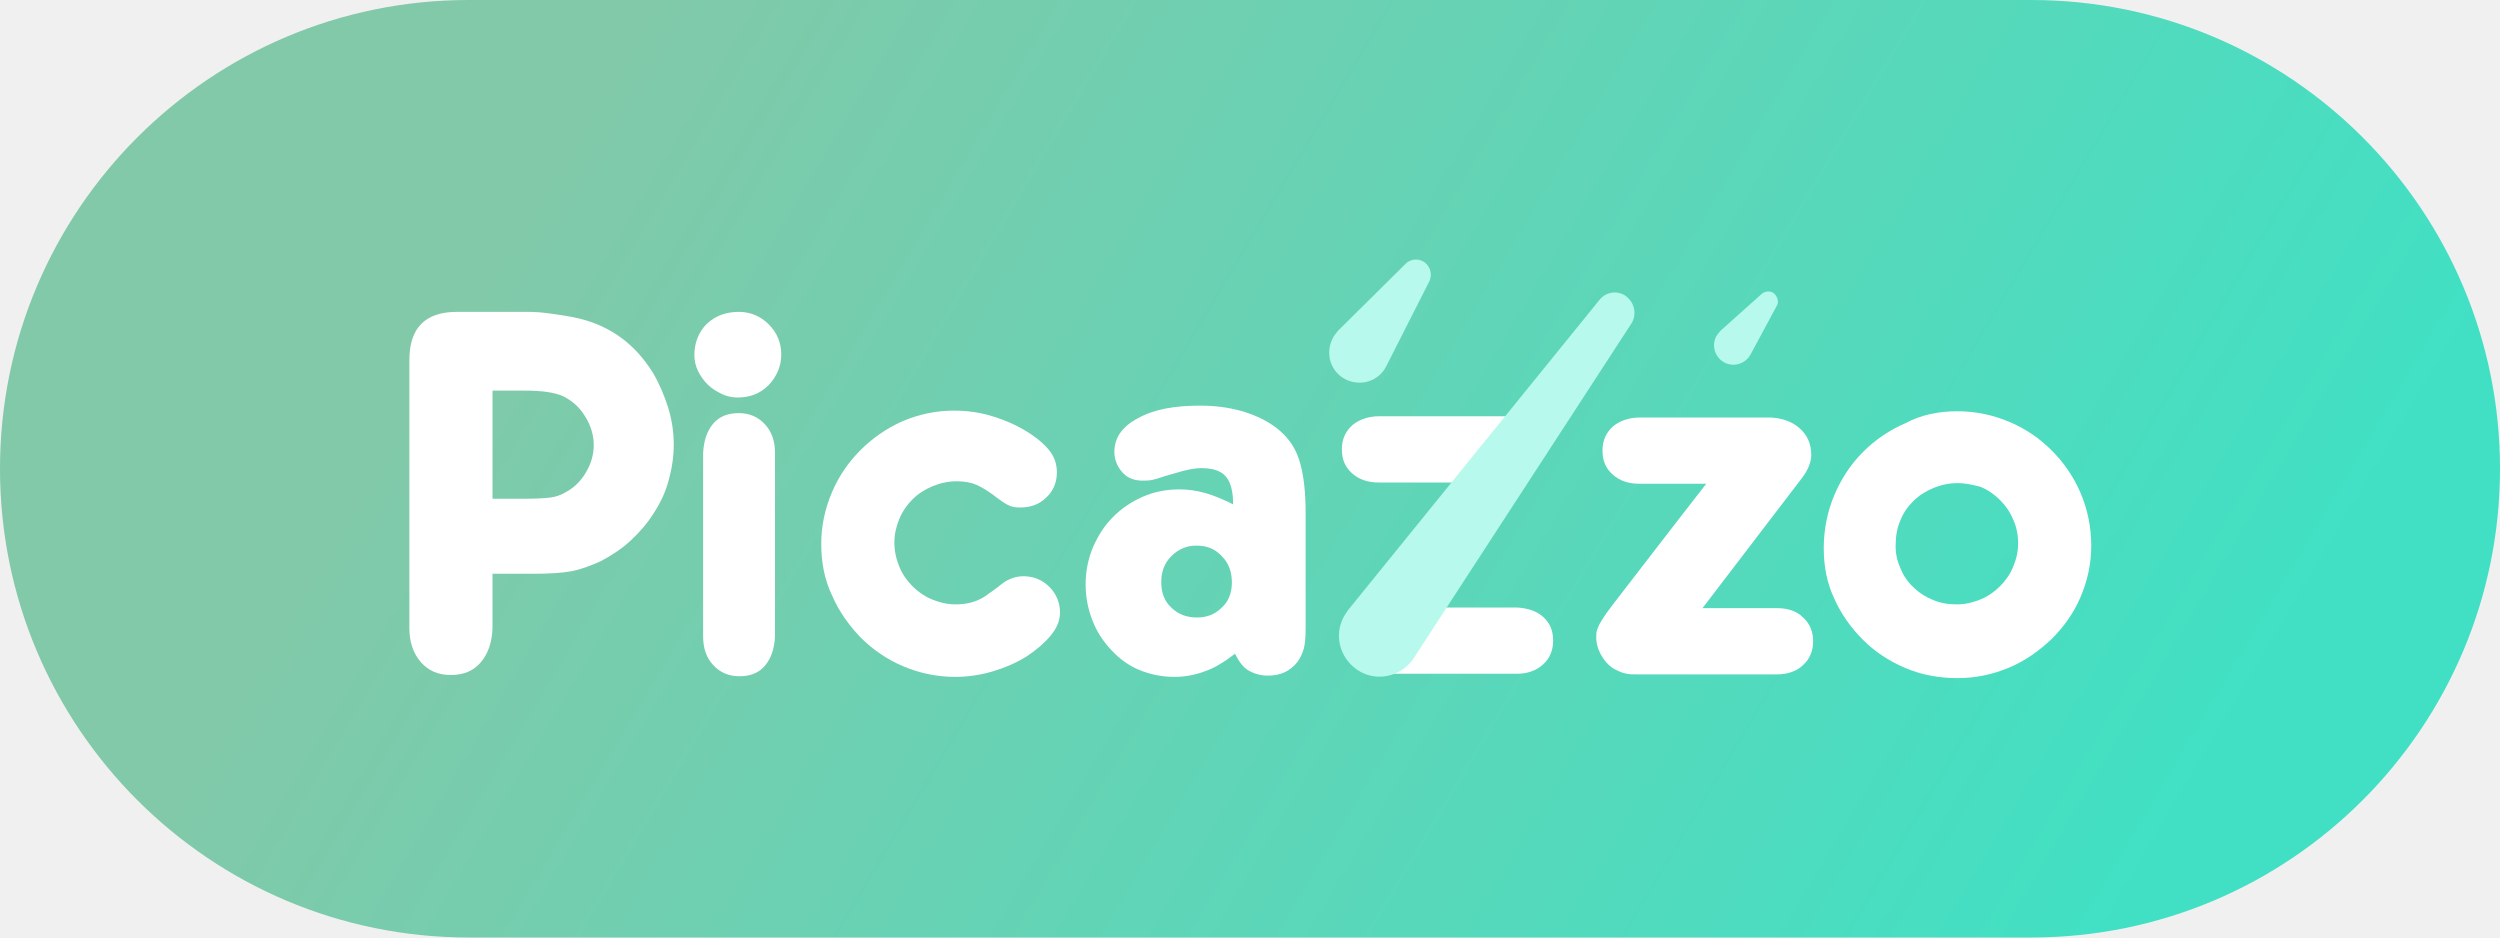
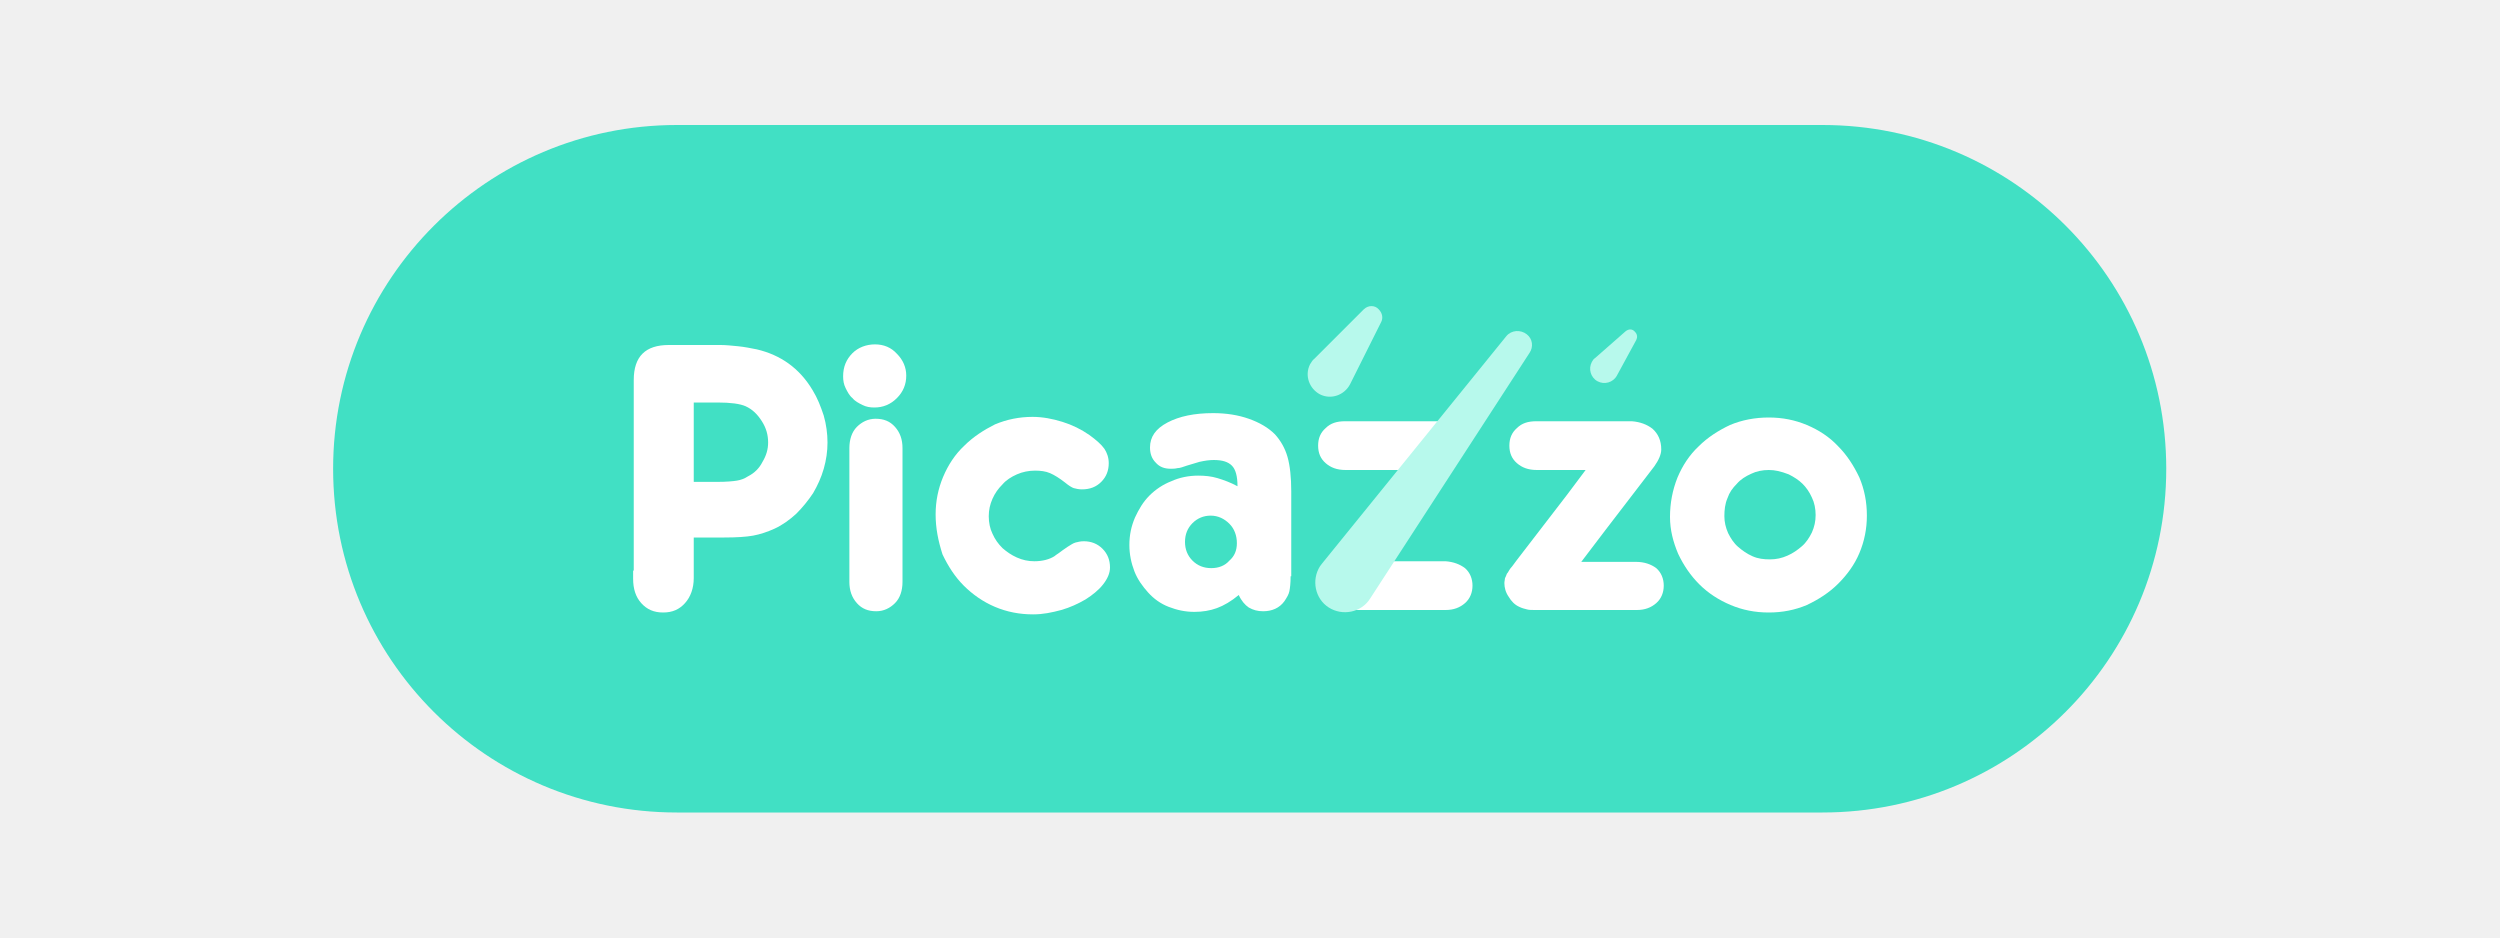
<svg xmlns="http://www.w3.org/2000/svg" version="1.1" x="0px" y="0px" width="400px" height="150px" viewBox="0 0 400 150" style="enable-background:new 0 0 400 150;" xml:space="preserve">
  <style type="text/css">
- 	.st0{fill:url(#SVGID_1_);}
+ 	.st0{fill:#41E0C4;}
	.st1{fill:#FFFFFF;}
	.st2{fill:#B7F9EC;}
</style>
  <g id="Layer_2">
-     <linearGradient id="SVGID_1_" gradientUnits="userSpaceOnUse" x1="334.433" y1="155.151" x2="96.066" y2="13.033">
-       <stop offset="0" style="stop-color:#41E0C4" />
-       <stop offset="1" style="stop-color:#81C9A9" />
-     </linearGradient>
-     <path class="st0" d="M75,0h250c41.4,0,75,33.6,75,75v0c0,41.4-33.6,75-75,75H75c-41.4,0-75-33.6-75-75v0C0,33.6,33.6,0,75,0z" />
+     <path class="st0" d="M108.3,20h183.3c30.4,0,55,24.6,55,55v0c0,30.4-24.6,55-55,55H108.3c-30.4,0-55-24.6-55-55v0   C53.3,44.6,78,20,108.3,20z" />
  </g>
  <g id="Layer_1">
    <g>
-       <path class="st1" d="M65.5,99.2v-40v-1.6c0-5.1,2.5-7.7,7.6-7.7h1.6h9.8c1.2,0,2.4,0.1,3.8,0.3c1.4,0.2,2.8,0.4,4.1,0.7    c5.2,1.2,9.2,4.1,12.1,8.8c1,1.7,1.8,3.6,2.4,5.5c0.6,2,0.9,3.9,0.9,5.9c0,2-0.3,3.9-0.8,5.7c-0.5,1.9-1.3,3.6-2.4,5.3    c-1,1.6-2.3,3.1-3.7,4.4c-1.4,1.3-3.1,2.4-4.8,3.3c-1.6,0.7-3.1,1.3-4.7,1.6c-1.6,0.3-3.6,0.4-6.2,0.4h-6.4v7.3v1.5    c-0.1,2.2-0.7,4-1.9,5.4c-1.2,1.4-2.8,2-4.8,2c-2,0-3.6-0.7-4.8-2.1c-1.2-1.4-1.8-3.2-1.8-5.4V99.2z M83.9,79.8    c2,0,3.4-0.1,4.2-0.2c0.8-0.1,1.7-0.4,2.5-0.9c1.3-0.7,2.4-1.8,3.2-3.2c0.8-1.4,1.2-2.8,1.2-4.3c0-1.6-0.5-3.2-1.4-4.6    c-0.9-1.5-2.1-2.5-3.5-3.2c-1.3-0.6-3.3-0.9-6.1-0.9h-5.2v17.3H83.9z" />
-       <path class="st1" d="M118.2,49.9c1.9,0,3.5,0.7,4.8,2c1.3,1.3,2,2.9,2,4.8c0,1.9-0.7,3.5-2,4.9c-1.4,1.4-3,2-5,2    c-0.9,0-1.8-0.2-2.6-0.6c-0.8-0.4-1.6-0.9-2.2-1.5c-0.6-0.6-1.1-1.3-1.5-2.1c-0.4-0.8-0.6-1.7-0.6-2.6c0-2,0.7-3.7,2-5    C114.5,50.5,116.2,49.9,118.2,49.9z M112.5,100.5V73.8v-1.3c0.1-2,0.6-3.5,1.6-4.7c1-1.2,2.4-1.7,4.1-1.7c1.7,0,3.1,0.6,4.2,1.8    c1.1,1.2,1.6,2.7,1.6,4.6v1.3v26.7v1.3c-0.1,2-0.6,3.5-1.6,4.7c-1,1.2-2.4,1.7-4.1,1.7c-1.7,0-3.1-0.6-4.2-1.8    c-1.1-1.2-1.6-2.7-1.6-4.6V100.5z" />
-       <path class="st1" d="M131.4,87c0-2.9,0.6-5.6,1.7-8.2c1.1-2.6,2.6-4.8,4.6-6.8c1.9-1.9,4.2-3.5,6.7-4.6c2.6-1.1,5.3-1.7,8.2-1.7    c2.2,0,4.4,0.3,6.5,1c2.2,0.7,4.1,1.6,5.9,2.8c1.6,1.1,2.6,2.1,3.2,3c0.6,0.9,0.9,1.9,0.9,3.1c0,1.6-0.6,3-1.7,4    c-1.1,1.1-2.5,1.6-4.2,1.6c-0.7,0-1.3-0.1-1.7-0.3c-0.5-0.2-1.1-0.6-1.9-1.2c-1.3-1-2.4-1.7-3.3-2.1c-0.9-0.4-2-0.6-3.2-0.6    c-1.4,0-2.7,0.3-3.9,0.8c-1.2,0.5-2.3,1.2-3.2,2.1c-0.9,0.9-1.6,1.9-2.1,3.1c-0.5,1.2-0.8,2.5-0.8,3.8c0,1.4,0.3,2.7,0.8,3.9    c0.5,1.2,1.2,2.2,2.1,3.1c0.9,0.9,1.9,1.6,3.1,2.1c1.2,0.5,2.5,0.8,3.8,0.8c1.8,0,3.2-0.4,4.4-1.1c0.2-0.1,0.5-0.3,1-0.7    c0.5-0.3,1.1-0.8,1.9-1.4c0.6-0.5,1.2-0.8,1.8-1c0.5-0.2,1.1-0.3,1.8-0.3c1.6,0,3,0.6,4.1,1.7c1.1,1.1,1.7,2.5,1.7,4.1    c0,1.3-0.5,2.5-1.5,3.7c-1,1.2-2.3,2.3-3.8,3.3c-1.6,1-3.4,1.8-5.4,2.4c-2,0.6-4,0.9-6.1,0.9c-2.9,0-5.7-0.6-8.3-1.7    c-2.6-1.1-4.9-2.7-6.8-4.6c-1.9-2-3.5-4.2-4.6-6.8C131.9,92.7,131.4,89.9,131.4,87z" />
-       <path class="st1" d="M208.9,100.5c0,1.5-0.1,2.6-0.3,3.3c-0.2,0.7-0.5,1.4-1,2.1c-1.2,1.5-2.7,2.2-4.7,2.2c-1.2,0-2.2-0.3-3.1-0.8    s-1.6-1.5-2.2-2.7c-1.7,1.3-3.3,2.3-4.8,2.8c-1.6,0.6-3.2,0.9-4.9,0.9c-2,0-3.9-0.4-5.6-1.1c-1.7-0.7-3.2-1.8-4.5-3.2    c-1.3-1.4-2.3-2.9-3-4.7c-0.7-1.8-1.1-3.7-1.1-5.8c0-2.1,0.4-4.1,1.2-6c0.8-1.8,1.8-3.4,3.2-4.8c1.4-1.4,2.9-2.4,4.7-3.2    c1.8-0.8,3.8-1.2,5.9-1.2c1.4,0,2.8,0.2,4.2,0.6c1.4,0.4,2.8,1,4.4,1.8c0-2.1-0.4-3.6-1.2-4.5c-0.8-0.9-2.1-1.3-3.9-1.3    c-0.9,0-2,0.2-3.1,0.5l-2.8,0.8c-0.8,0.3-1.5,0.5-2,0.6c-0.5,0.1-1.1,0.1-1.5,0.1c-1.3,0-2.4-0.4-3.2-1.3c-0.8-0.9-1.3-2-1.3-3.3    c0-2.3,1.3-4.1,3.8-5.4c2.5-1.4,5.8-2,9.9-2c2.8,0,5.4,0.4,7.7,1.2c2.3,0.8,4.2,1.9,5.7,3.4c1.3,1.3,2.2,2.9,2.7,4.9    c0.5,1.9,0.8,4.4,0.8,7.6v16.9V100.5z M197.1,93.2c0-1.7-0.5-3.1-1.6-4.2c-1.1-1.2-2.4-1.7-4.1-1.7c-1.6,0-2.9,0.6-4,1.7    c-1.1,1.1-1.6,2.5-1.6,4.1c0,1.7,0.5,3.1,1.6,4.1c1.1,1.1,2.5,1.6,4.1,1.6c1.6,0,2.9-0.5,4-1.6C196.6,96.2,197.1,94.8,197.1,93.2z    " />
-       <path class="st1" d="M313.2,65.8c2.9,0,5.7,0.6,8.3,1.7c2.6,1.1,4.8,2.6,6.8,4.6c1.9,1.9,3.5,4.2,4.6,6.8c1.1,2.6,1.7,5.4,1.7,8.4    c0,2.9-0.6,5.6-1.7,8.2c-1.1,2.6-2.7,4.8-4.6,6.7c-2,1.9-4.2,3.5-6.8,4.6c-2.6,1.1-5.4,1.7-8.3,1.7c-2.9,0-5.7-0.5-8.3-1.6    c-2.6-1.1-4.9-2.6-6.8-4.5c-1.9-1.9-3.5-4.1-4.6-6.6c-1.2-2.5-1.7-5.2-1.7-8.1c0-3,0.6-5.9,1.7-8.5c1.1-2.6,2.6-4.9,4.6-6.9    c1.9-1.9,4.2-3.5,6.8-4.6C307.3,66.4,310.1,65.8,313.2,65.8z M313.2,77.3c-1.4,0-2.7,0.3-3.9,0.8c-1.2,0.5-2.3,1.2-3.2,2.1    c-0.9,0.9-1.6,1.9-2.1,3.2c-0.5,1.2-0.7,2.5-0.7,4c0,1.3,0.3,2.5,0.8,3.6c0.5,1.2,1.2,2.2,2.1,3c0.9,0.9,1.9,1.5,3.1,2    c1.2,0.5,2.4,0.7,3.8,0.7c1.3,0,2.6-0.3,3.8-0.8c1.2-0.5,2.2-1.2,3.1-2.1c0.9-0.9,1.6-1.9,2.1-3.1c0.5-1.2,0.8-2.4,0.8-3.8    c0-1.4-0.3-2.7-0.8-3.8c-0.5-1.2-1.2-2.2-2.1-3.1c-0.9-0.9-1.9-1.6-3.1-2.1C315.8,77.6,314.5,77.3,313.2,77.3z" />
-       <path class="st1" d="M241.6,66.6h-20.9c-1.7,0-3.2,0.5-4.3,1.4c-1.1,1-1.7,2.2-1.7,3.9c0,1.6,0.5,2.8,1.6,3.8    c1.1,1,2.5,1.5,4.3,1.5h12.7L241.6,66.6z" />
-       <path class="st1" d="M284.3,97.3h-11.9l5.2-6.8l10.7-14c1-1.3,1.5-2.6,1.5-3.7c0-1.9-0.7-3.3-2-4.4c-1.2-1-2.7-1.5-4.5-1.6l0,0    h-0.7h-1.5h-18.7c-1.7,0-3.2,0.5-4.3,1.4c-1.1,1-1.7,2.2-1.7,3.9c0,1.6,0.5,2.8,1.6,3.8c1.1,1,2.5,1.5,4.3,1.5H273l-4.2,5.4l0,0    L258,96.8c-0.5,0.7-1,1.3-1.3,1.8c-0.3,0.5-0.6,0.9-0.8,1.3c-0.2,0.4-0.3,0.7-0.4,1c-0.1,0.3-0.1,0.7-0.1,1.1c0,1,0.3,2,0.9,3    c0.6,1,1.4,1.8,2.3,2.2c0.6,0.3,1.1,0.5,1.7,0.6c0.5,0.1,1,0.1,1.7,0.1l0,0h0.3h1.9h20.1c1.7,0,3.2-0.5,4.2-1.5    c1.1-1,1.6-2.3,1.6-3.8s-0.5-2.8-1.6-3.8C287.5,97.8,286.1,97.3,284.3,97.3z" />
-       <path class="st1" d="M242.7,97.2h-13.3l-8.1,10.6h21.4c1.7,0,3.1-0.5,4.2-1.5c1.1-1,1.6-2.3,1.6-3.8c0-1.6-0.5-2.8-1.6-3.8    C245.9,97.8,244.5,97.3,242.7,97.2z" />
-       <path class="st2" d="M261,51.8l-34.8,53.5c-2,3-6,3.9-9,1.9c-3-2-3.9-6-1.9-9c0.1-0.2,0.3-0.4,0.4-0.6l40.2-49.6    c1.1-1.4,3.1-1.6,4.4-0.5C261.6,48.6,261.9,50.4,261,51.8z" />
-       <path class="st2" d="M228.7,45l-6.9,13.6c-1.2,2.4-4.1,3.3-6.5,2.1c-2.4-1.2-3.3-4.1-2.1-6.5c0.2-0.5,0.6-0.9,0.9-1.3l10.8-10.7    c0.9-0.9,2.4-0.9,3.3,0C229,43,229.1,44.1,228.7,45z" />
-       <path class="st2" d="M284.3,48.9l-4.2,7.8c-0.8,1.5-2.7,2.1-4.2,1.3c-1.5-0.8-2.1-2.7-1.3-4.2c0.2-0.3,0.4-0.6,0.7-0.9l6.6-5.9    c0.6-0.5,1.6-0.5,2.1,0.1C284.5,47.7,284.6,48.4,284.3,48.9z" />
+       <path class="st1" d="M101.4,91.3V61.9v-1.1c0-3.8,1.9-5.6,5.6-5.6h1.1h7.2c0.8,0,1.8,0.1,2.8,0.2c1,0.1,2,0.3,3,0.5    c3.8,0.9,6.8,3,8.9,6.5c0.8,1.3,1.3,2.6,1.8,4.1c0.4,1.4,0.6,2.9,0.6,4.3c0,1.4-0.2,2.8-0.6,4.2c-0.4,1.4-1,2.7-1.7,3.9    c-0.8,1.2-1.7,2.3-2.7,3.3c-1.1,1-2.2,1.8-3.5,2.4c-1.1,0.5-2.3,0.9-3.4,1.1c-1.1,0.2-2.7,0.3-4.6,0.3H111v5.4v1.1    c0,1.6-0.5,3-1.4,4c-0.9,1-2,1.5-3.5,1.5c-1.5,0-2.6-0.5-3.5-1.5c-0.9-1-1.3-2.3-1.3-3.9V91.3z M114.8,77.1c1.4,0,2.5-0.1,3.1-0.2    c0.6-0.1,1.2-0.3,1.8-0.7c1-0.5,1.8-1.3,2.3-2.3c0.6-1,0.9-2,0.9-3.1c0-1.2-0.3-2.3-1-3.4c-0.7-1.1-1.5-1.9-2.6-2.4    c-0.9-0.4-2.4-0.6-4.5-0.6H111v12.7H114.8z" />
+       <path class="st1" d="M140,55.1c1.4,0,2.6,0.5,3.5,1.5c1,1,1.5,2.2,1.5,3.5c0,1.4-0.5,2.6-1.5,3.6c-1,1-2.2,1.5-3.6,1.5    c-0.7,0-1.3-0.1-1.9-0.4c-0.6-0.3-1.2-0.6-1.6-1.1c-0.5-0.4-0.8-1-1.1-1.6c-0.3-0.6-0.4-1.2-0.4-1.9c0-1.5,0.5-2.7,1.5-3.7    C137.3,55.6,138.6,55.1,140,55.1z M135.9,92.2V72.6v-0.9c0-1.4,0.4-2.6,1.2-3.4c0.8-0.8,1.8-1.3,3-1.3c1.3,0,2.3,0.4,3.1,1.3    c0.8,0.9,1.2,2,1.2,3.4v0.9v19.6v0.9c0,1.4-0.4,2.6-1.2,3.4c-0.8,0.8-1.8,1.3-3,1.3c-1.3,0-2.3-0.4-3.1-1.3    c-0.8-0.9-1.2-2-1.2-3.4V92.2z" />
+       <path class="st1" d="M149.7,82.3c0-2.1,0.4-4.1,1.2-6c0.8-1.9,1.9-3.6,3.4-5c1.4-1.4,3.1-2.5,4.9-3.4c1.9-0.8,3.9-1.2,6-1.2    c1.6,0,3.2,0.3,4.8,0.8c1.6,0.5,3,1.2,4.3,2.1c1.1,0.8,1.9,1.5,2.4,2.2c0.4,0.6,0.7,1.4,0.7,2.3c0,1.2-0.4,2.2-1.2,3    c-0.8,0.8-1.8,1.2-3.1,1.2c-0.5,0-0.9-0.1-1.3-0.2c-0.3-0.1-0.8-0.4-1.4-0.9c-0.9-0.7-1.7-1.2-2.4-1.5c-0.7-0.3-1.5-0.4-2.4-0.4    c-1,0-2,0.2-2.9,0.6c-0.9,0.4-1.7,0.9-2.3,1.6c-0.7,0.7-1.2,1.4-1.6,2.3c-0.4,0.9-0.6,1.8-0.6,2.8c0,1,0.2,2,0.6,2.8    c0.4,0.9,0.9,1.6,1.6,2.3c0.7,0.6,1.4,1.1,2.3,1.5c0.9,0.4,1.8,0.6,2.8,0.6c1.3,0,2.4-0.3,3.2-0.8c0.1-0.1,0.4-0.3,0.7-0.5    c0.4-0.3,0.8-0.6,1.4-1c0.5-0.3,0.9-0.6,1.3-0.7c0.4-0.1,0.8-0.2,1.3-0.2c1.2,0,2.2,0.4,3,1.2c0.8,0.8,1.2,1.8,1.2,3    c0,0.9-0.4,1.8-1.1,2.7c-0.7,0.9-1.7,1.7-2.8,2.4c-1.2,0.7-2.5,1.3-3.9,1.7c-1.5,0.4-2.9,0.7-4.5,0.7c-2.2,0-4.2-0.4-6.1-1.2    c-1.9-0.8-3.6-2-5-3.4c-1.4-1.4-2.5-3.1-3.4-5C150.1,86.5,149.7,84.5,149.7,82.3z" />
+       <path class="st1" d="M206.5,92.2c0,1.1-0.1,1.9-0.2,2.4c-0.1,0.5-0.4,1-0.8,1.6c-0.8,1.1-2,1.6-3.4,1.6c-0.9,0-1.6-0.2-2.3-0.6    c-0.6-0.4-1.2-1.1-1.6-2c-1.2,1-2.4,1.7-3.5,2.1c-1.1,0.4-2.3,0.6-3.6,0.6c-1.5,0-2.8-0.3-4.1-0.8c-1.3-0.5-2.4-1.3-3.3-2.3    c-0.9-1-1.7-2.1-2.2-3.4c-0.5-1.3-0.8-2.7-0.8-4.2c0-1.6,0.3-3,0.9-4.4c0.6-1.3,1.3-2.5,2.3-3.5c1-1,2.2-1.8,3.5-2.3    c1.3-0.6,2.8-0.9,4.3-0.9c1.1,0,2.1,0.1,3.1,0.4c1,0.3,2.1,0.7,3.2,1.3c0-1.6-0.3-2.7-0.9-3.3c-0.6-0.6-1.5-0.9-2.9-0.9    c-0.7,0-1.4,0.1-2.3,0.3l-2,0.6c-0.6,0.2-1.1,0.4-1.5,0.4c-0.4,0.1-0.8,0.1-1.1,0.1c-1,0-1.8-0.3-2.4-1c-0.6-0.6-0.9-1.4-0.9-2.4    c0-1.7,0.9-3,2.8-4c1.9-1,4.3-1.5,7.3-1.5c2.1,0,4,0.3,5.7,0.9c1.7,0.6,3.1,1.4,4.2,2.5c0.9,1,1.6,2.2,2,3.6    c0.4,1.4,0.6,3.3,0.6,5.5v12.4V92.2z M197.9,86.9c0-1.2-0.4-2.3-1.2-3.1c-0.8-0.8-1.8-1.3-3-1.3c-1.1,0-2.1,0.4-2.9,1.2    c-0.8,0.8-1.2,1.8-1.2,3c0,1.2,0.4,2.2,1.2,3c0.8,0.8,1.8,1.2,3,1.2c1.2,0,2.2-0.4,2.9-1.2C197.5,89,197.9,88.1,197.9,86.9z" />
+       <path class="st1" d="M283,66.8c2.2,0,4.2,0.4,6.1,1.2c1.9,0.8,3.6,1.9,5,3.4c1.4,1.4,2.5,3.1,3.4,5c0.8,1.9,1.2,3.9,1.2,6.1    c0,2.1-0.4,4.1-1.2,6c-0.8,1.9-2,3.5-3.4,4.9c-1.4,1.4-3.1,2.5-5,3.4c-1.9,0.8-3.9,1.2-6.1,1.2c-2.2,0-4.2-0.4-6.1-1.2    c-1.9-0.8-3.6-1.9-5-3.3c-1.4-1.4-2.5-3-3.4-4.9c-0.8-1.9-1.3-3.8-1.3-5.9c0-2.2,0.4-4.3,1.2-6.3c0.8-1.9,1.9-3.6,3.4-5    c1.4-1.4,3.1-2.5,5-3.4C278.7,67.2,280.8,66.8,283,66.8z M283,75.2c-1,0-2,0.2-2.8,0.6c-0.9,0.4-1.7,0.9-2.3,1.6    c-0.7,0.7-1.2,1.4-1.5,2.3c-0.4,0.9-0.5,1.9-0.5,2.9c0,0.9,0.2,1.8,0.6,2.7c0.4,0.8,0.9,1.6,1.6,2.2c0.7,0.6,1.4,1.1,2.3,1.5    c0.9,0.4,1.8,0.5,2.8,0.5c1,0,1.9-0.2,2.8-0.6c0.9-0.4,1.6-0.9,2.3-1.5c0.7-0.6,1.2-1.4,1.6-2.2c0.4-0.9,0.6-1.8,0.6-2.8    c0-1-0.2-2-0.6-2.8c-0.4-0.9-0.9-1.6-1.5-2.2c-0.6-0.6-1.4-1.1-2.2-1.5C284.9,75.4,284,75.2,283,75.2z" />
+       <path class="st1" d="M230.5,67.4h-15.3c-1.3,0-2.3,0.3-3.1,1.1c-0.8,0.7-1.2,1.6-1.2,2.8c0,1.2,0.4,2.1,1.2,2.8    c0.8,0.7,1.8,1.1,3.2,1.1h9.3L230.5,67.4z" />
+       <path class="st1" d="M261.8,89.9h-8.8l3.8-5l7.9-10.3c0.7-1,1.1-1.9,1.1-2.7c0-1.4-0.5-2.5-1.4-3.3c-0.9-0.7-2-1.1-3.3-1.2l0,0    h-0.5h-1.1h-13.7c-1.3,0-2.3,0.3-3.1,1.1c-0.8,0.7-1.2,1.6-1.2,2.8c0,1.2,0.4,2.1,1.2,2.8c0.8,0.7,1.8,1.1,3.2,1.1h7.8l-3,4l0,0    l-8,10.4c-0.4,0.5-0.7,1-1,1.3c-0.3,0.4-0.4,0.7-0.6,0.9c-0.1,0.3-0.2,0.5-0.3,0.7c0,0.2-0.1,0.5-0.1,0.8c0,0.7,0.2,1.5,0.7,2.2    c0.4,0.7,1,1.3,1.7,1.6c0.4,0.2,0.8,0.3,1.2,0.4c0.3,0.1,0.8,0.1,1.3,0.1l0,0h0.2h1.4h14.7c1.3,0,2.3-0.4,3.1-1.1    c0.8-0.7,1.2-1.7,1.2-2.8s-0.4-2.1-1.2-2.8C264.2,90.3,263.1,89.9,261.8,89.9z" />
+       <path class="st1" d="M231.3,89.8h-9.7l-6,7.8h15.7c1.3,0,2.3-0.4,3.1-1.1c0.8-0.7,1.2-1.7,1.2-2.8s-0.4-2.1-1.2-2.8    C233.6,90.3,232.6,89.9,231.3,89.8z" />
+       <path class="st2" d="M244.7,56.5l-25.5,39.3c-1.4,2.2-4.4,2.8-6.6,1.4c-2.2-1.4-2.8-4.4-1.4-6.6c0.1-0.1,0.2-0.3,0.3-0.4L241,53.8    c0.8-1,2.3-1.1,3.3-0.3C245.2,54.2,245.4,55.5,244.7,56.5z" />
+       <path class="st2" d="M221,51.5l-5,10c-0.9,1.7-3,2.5-4.8,1.6c-1.7-0.9-2.5-3-1.6-4.8c0.2-0.3,0.4-0.7,0.7-0.9l7.9-7.9    c0.7-0.7,1.8-0.7,2.4,0C221.2,50.1,221.3,50.9,221,51.5z" />
+       <path class="st2" d="M261.8,54.4l-3.1,5.7c-0.6,1.1-2,1.5-3.1,0.9c-1.1-0.6-1.5-2-0.9-3.1c0.1-0.2,0.3-0.5,0.5-0.6l4.9-4.3    c0.5-0.4,1.1-0.4,1.5,0.1C262,53.5,262,54,261.8,54.4z" />
    </g>
  </g>
</svg>
